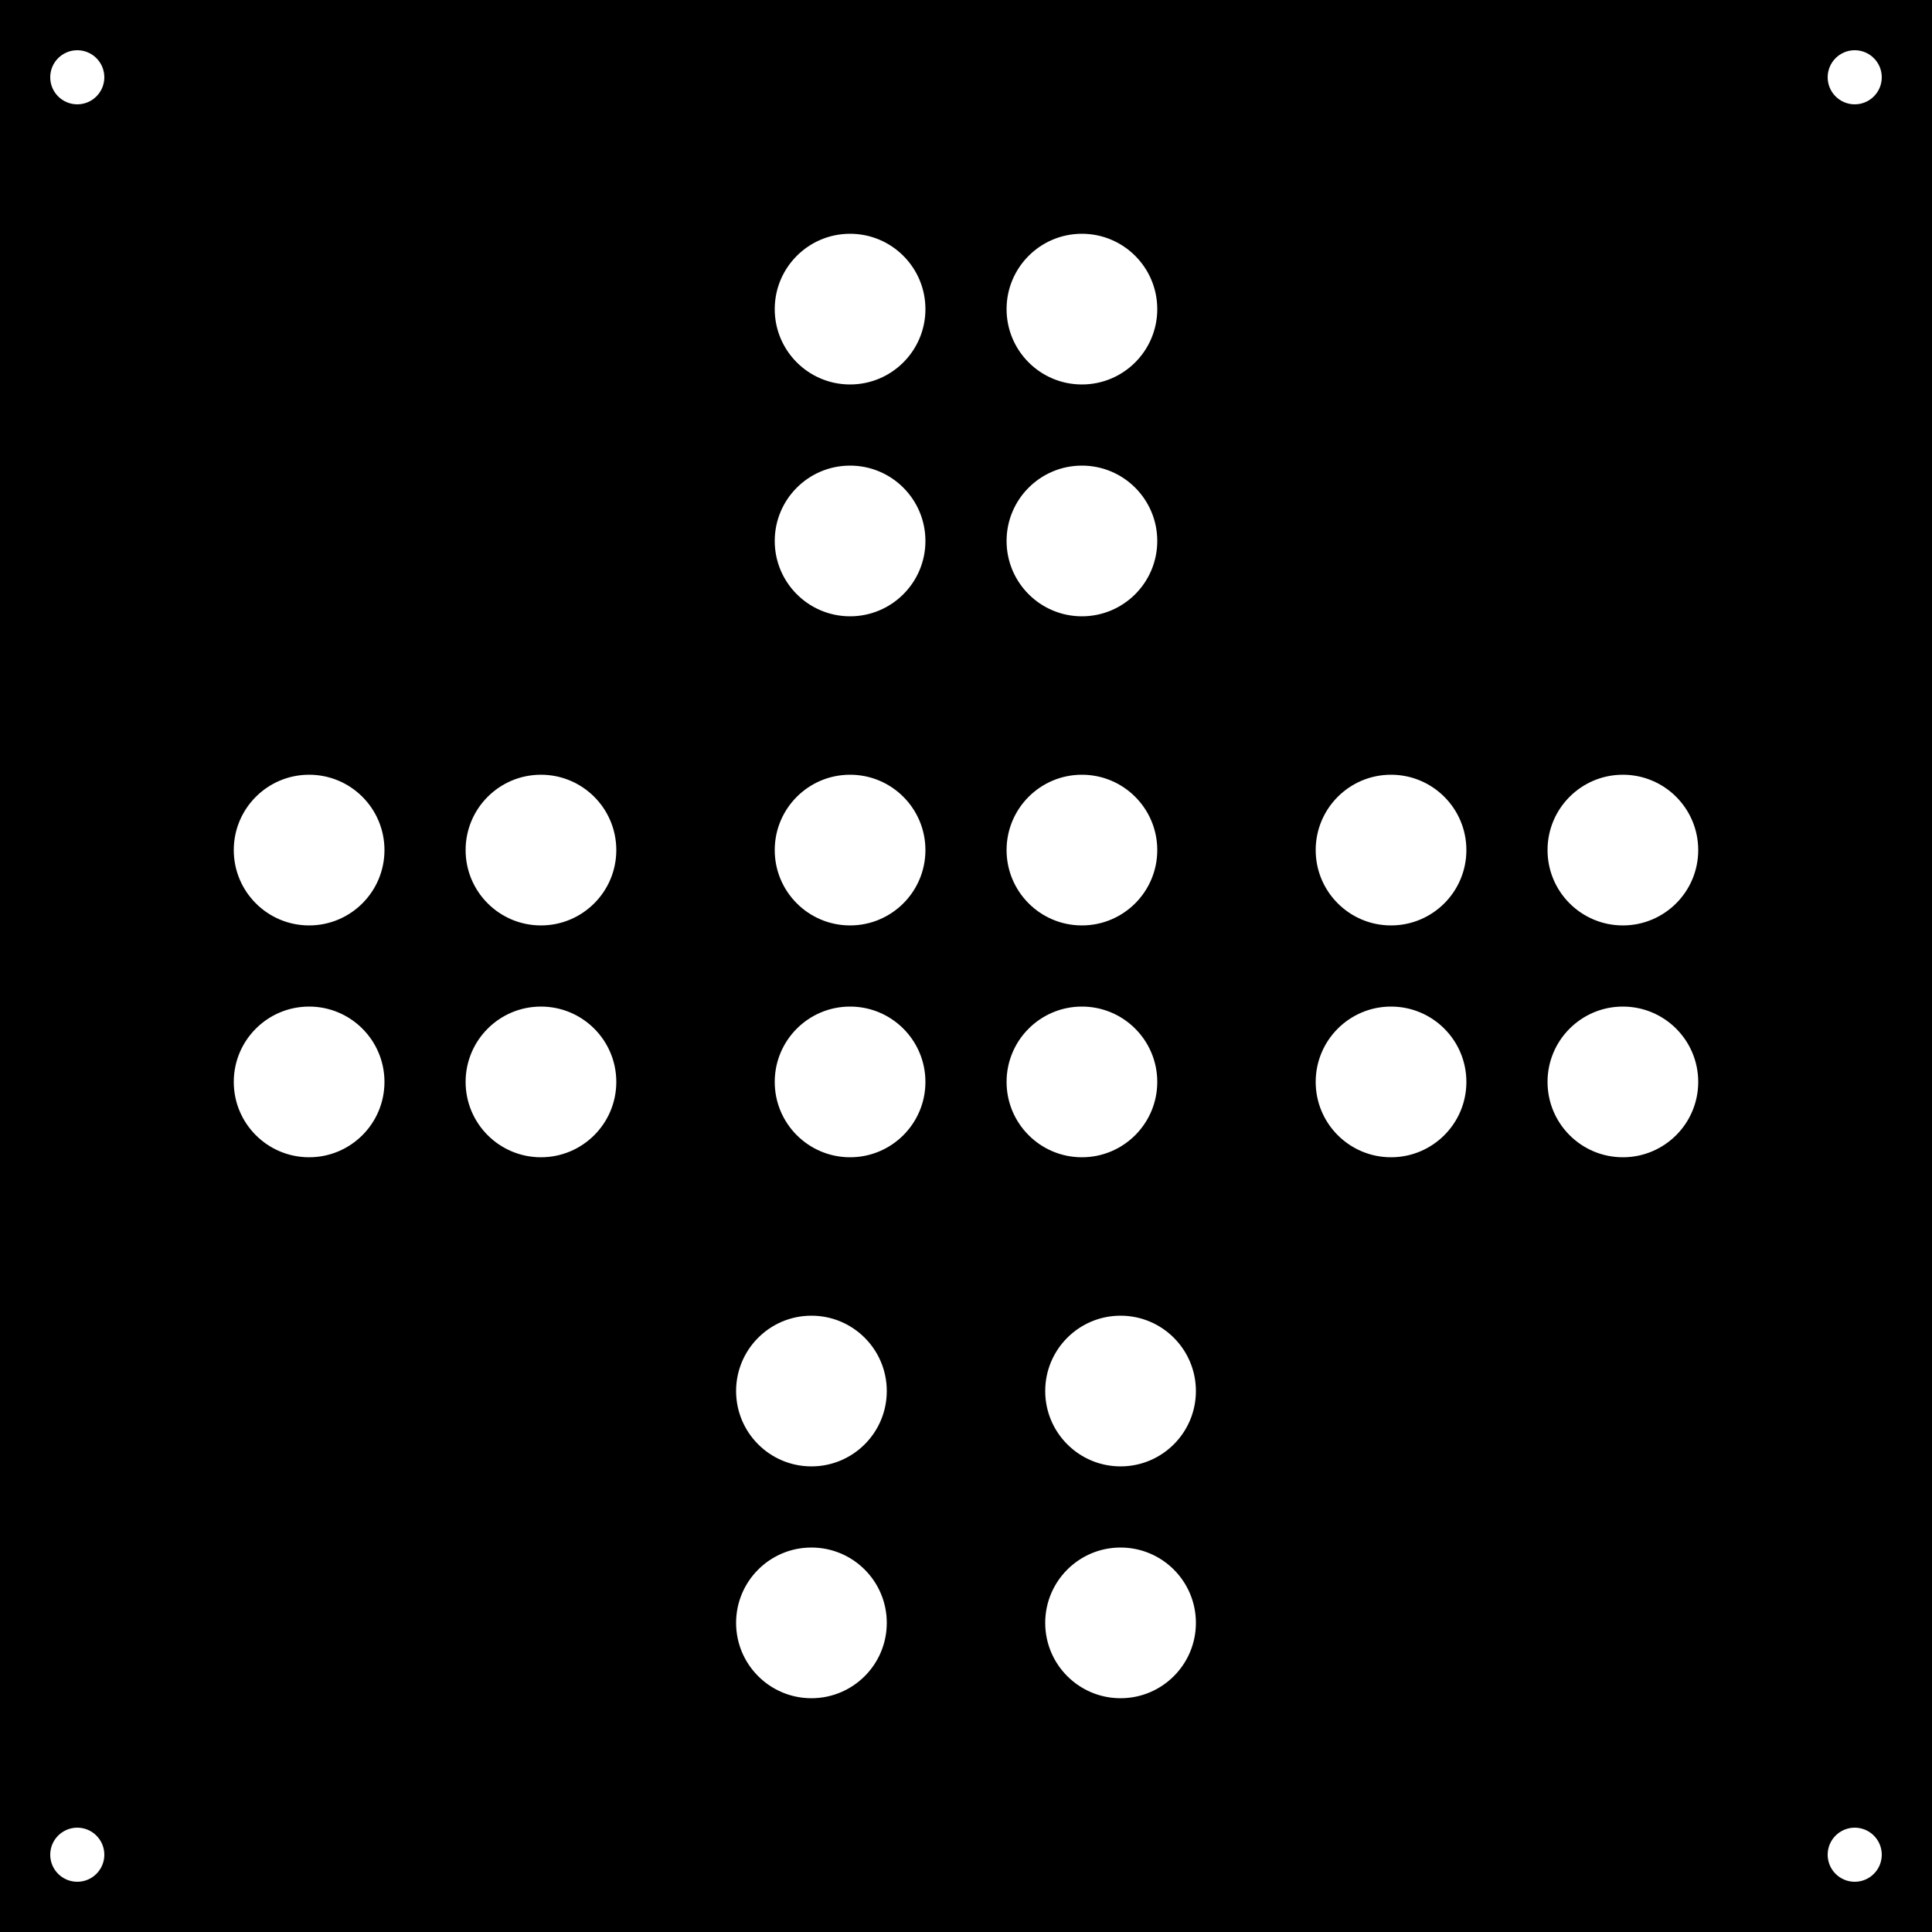
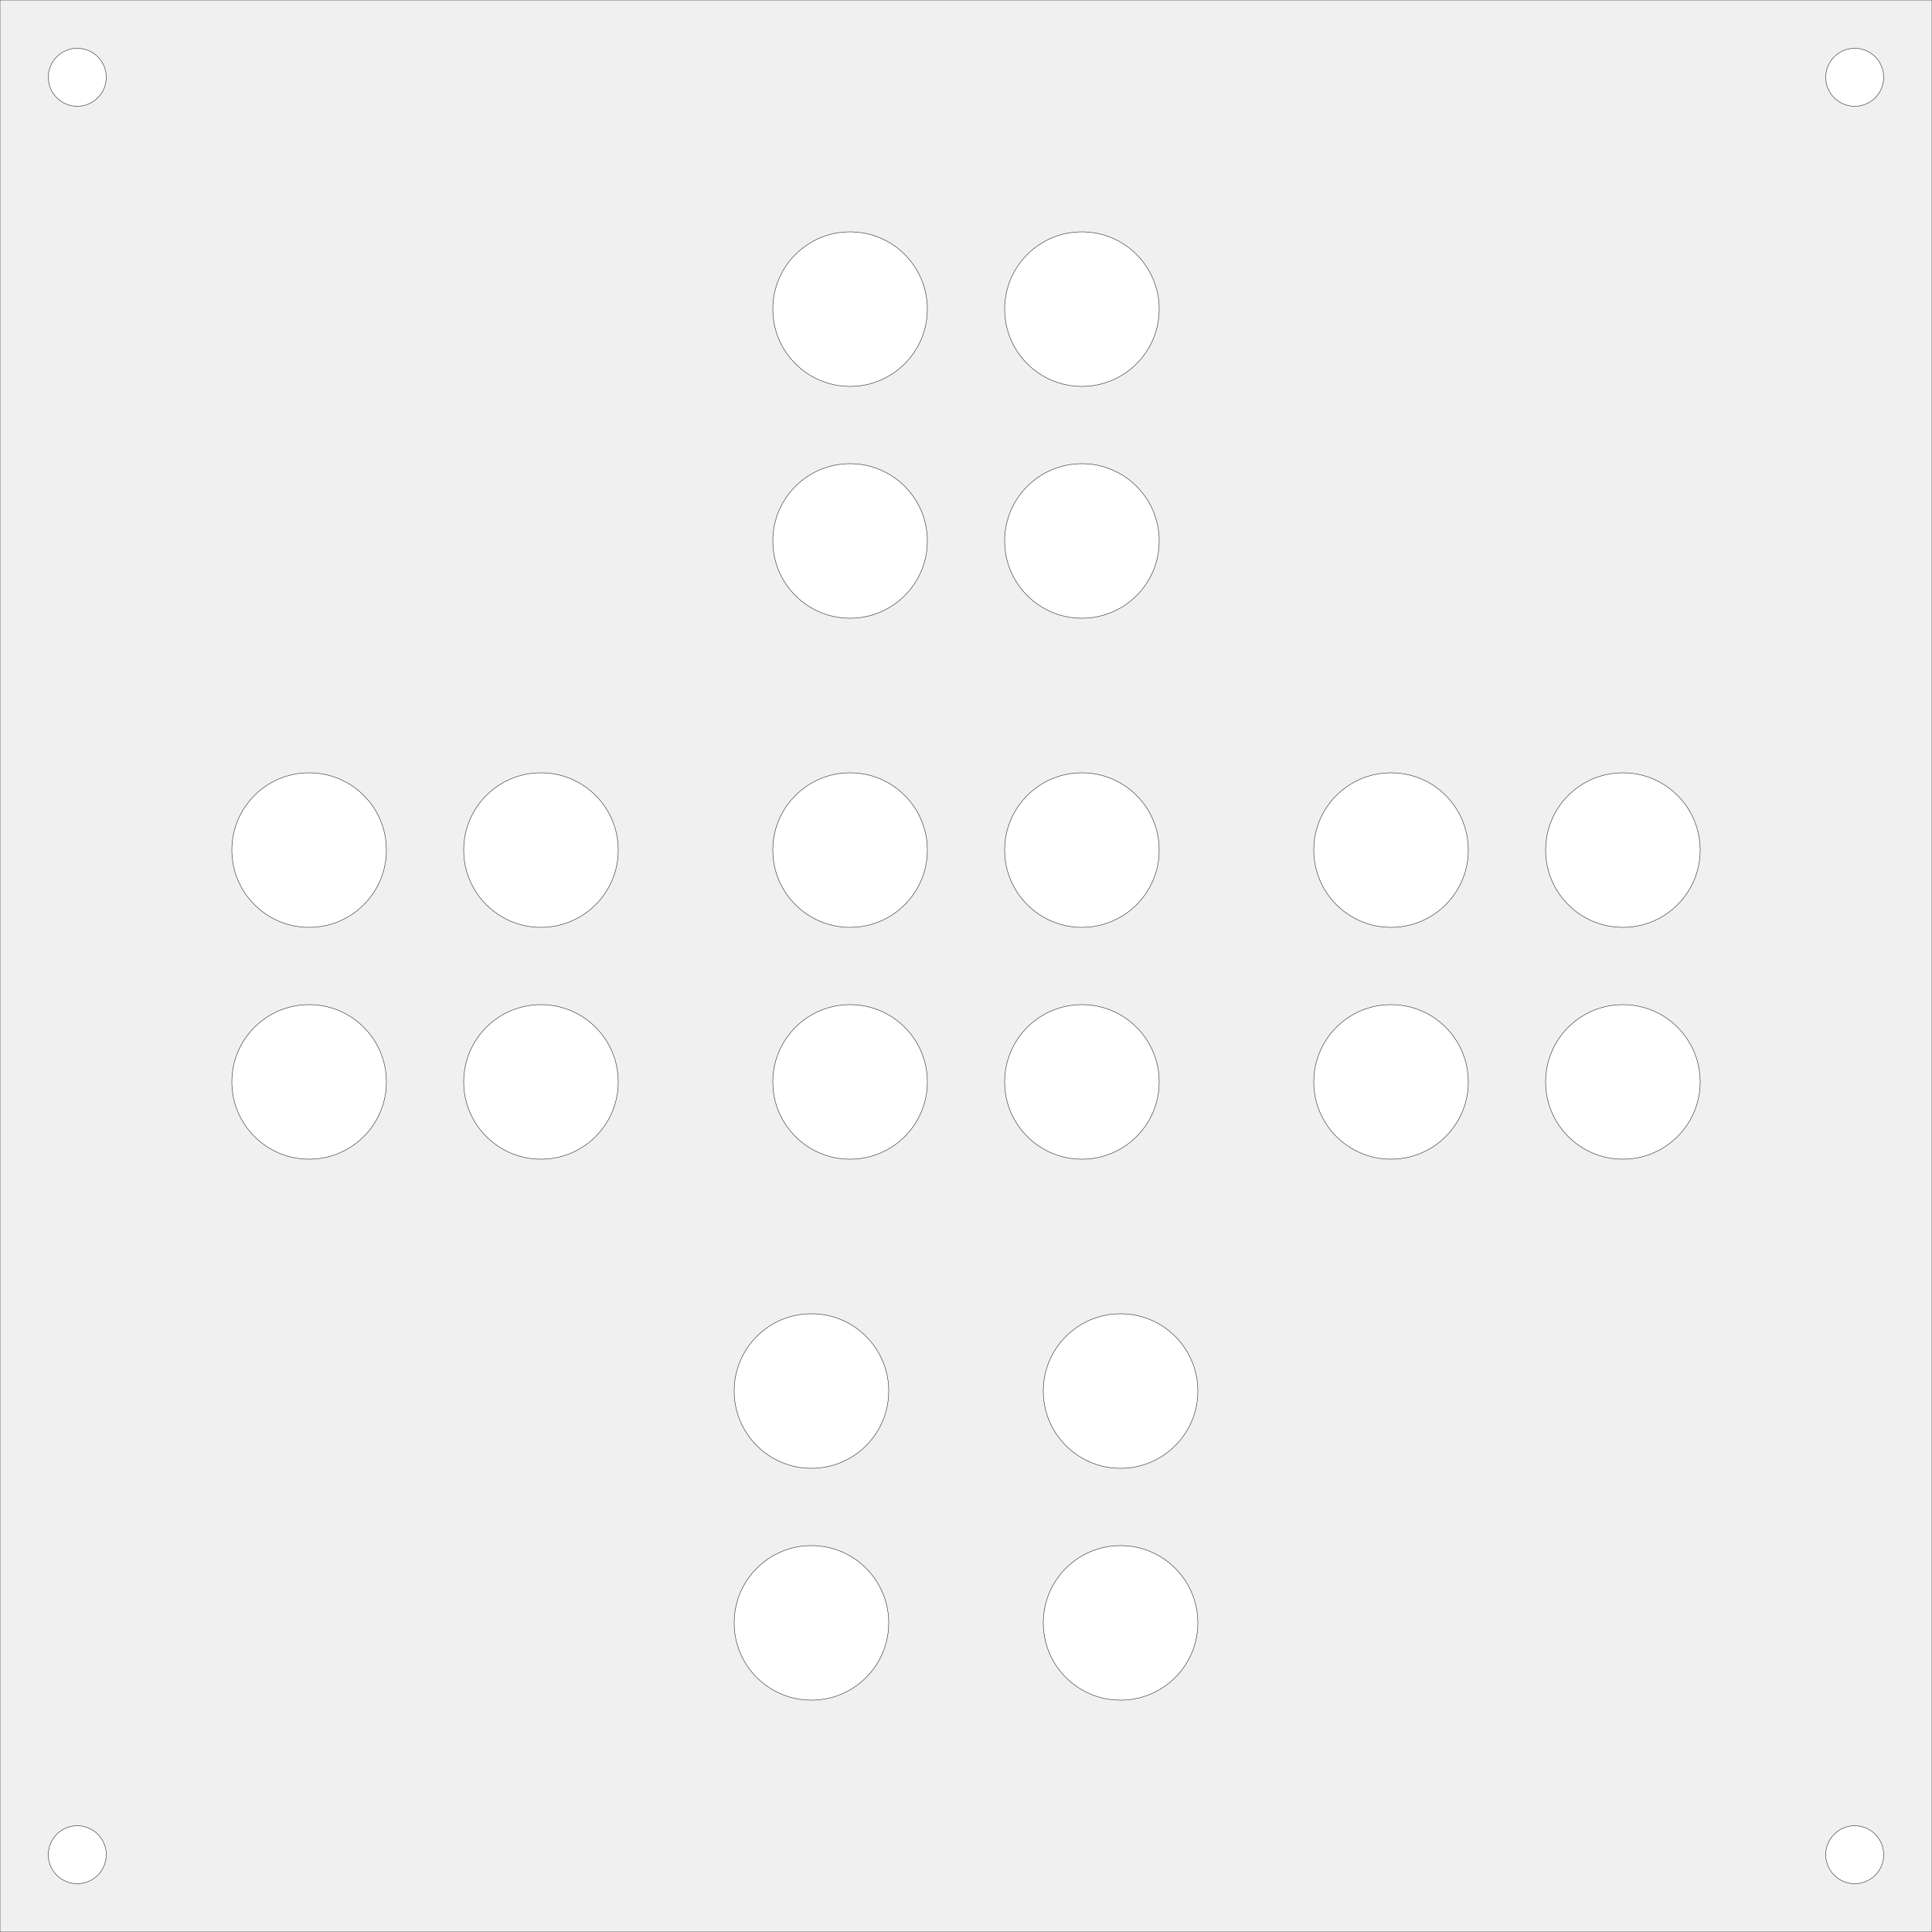
<svg xmlns="http://www.w3.org/2000/svg" width="354.331" height="354.331" id="svg2" version="1.1">
  <defs id="defs4" />
  <g id="layer1" transform="translate(0,-698.0315)">
-     <rect style="fill:#000000;fill-opacity:1;fill-rule:nonzero;stroke:#000000;stroke-width:0.709;stroke-linecap:square;stroke-linejoin:round;stroke-miterlimit:4;stroke-opacity:1;stroke-dasharray:none" id="rect3858" width="354.331" height="354.331" x="0" y="-2.0184854e-05" transform="translate(0,698.0315)" />
-     <path style="fill:#ffffff;fill-opacity:1;fill-rule:nonzero;stroke:#000000;stroke-width:0.709;stroke-linecap:square;stroke-linejoin:round;stroke-miterlimit:4;stroke-opacity:1;stroke-dasharray:none" id="path3006" d="m 28.346,14.173 a 14.173,14.173 0 1 1 -28.346,0 14.173,14.173 0 1 1 28.346,0 z" transform="translate(141.7323,882.2835)" />
-     <path transform="translate(184.252,882.2835)" d="m 28.346,14.173 a 14.173,14.173 0 1 1 -28.346,0 14.173,14.173 0 1 1 28.346,0 z" id="path3776" style="fill:#ffffff;fill-opacity:1;fill-rule:nonzero;stroke:#000000;stroke-width:0.709;stroke-linecap:square;stroke-linejoin:round;stroke-miterlimit:4;stroke-opacity:1;stroke-dasharray:none" />
-     <path transform="translate(141.7323,839.7638)" d="m 28.346,14.173 a 14.173,14.173 0 1 1 -28.346,0 14.173,14.173 0 1 1 28.346,0 z" id="path3778" style="fill:#ffffff;fill-opacity:1;fill-rule:nonzero;stroke:#000000;stroke-width:0.709;stroke-linecap:square;stroke-linejoin:round;stroke-miterlimit:4;stroke-opacity:1;stroke-dasharray:none" />
-     <path style="fill:#ffffff;fill-opacity:1;fill-rule:nonzero;stroke:#000000;stroke-width:0.709;stroke-linecap:square;stroke-linejoin:round;stroke-miterlimit:4;stroke-opacity:1;stroke-dasharray:none" id="path3780" d="m 28.346,14.173 a 14.173,14.173 0 1 1 -28.346,0 14.173,14.173 0 1 1 28.346,0 z" transform="translate(184.252,839.7638)" />
-     <path transform="translate(42.51969,882.2835)" d="m 28.346,14.173 a 14.173,14.173 0 1 1 -28.346,0 14.173,14.173 0 1 1 28.346,0 z" id="path3782" style="fill:#ffffff;fill-opacity:1;fill-rule:nonzero;stroke:#000000;stroke-width:0.709;stroke-linecap:square;stroke-linejoin:round;stroke-miterlimit:4;stroke-opacity:1;stroke-dasharray:none" />
-     <path style="fill:#ffffff;fill-opacity:1;fill-rule:nonzero;stroke:#000000;stroke-width:0.709;stroke-linecap:square;stroke-linejoin:round;stroke-miterlimit:4;stroke-opacity:1;stroke-dasharray:none" id="path3784" d="m 28.346,14.173 a 14.173,14.173 0 1 1 -28.346,0 14.173,14.173 0 1 1 28.346,0 z" transform="translate(85.03937,882.2835)" />
-     <path style="fill:#ffffff;fill-opacity:1;fill-rule:nonzero;stroke:#000000;stroke-width:0.709;stroke-linecap:square;stroke-linejoin:round;stroke-miterlimit:4;stroke-opacity:1;stroke-dasharray:none" id="path3786" d="m 28.346,14.173 a 14.173,14.173 0 1 1 -28.346,0 14.173,14.173 0 1 1 28.346,0 z" transform="translate(42.51969,839.7638)" />
-     <path transform="translate(85.03937,839.7638)" d="m 28.346,14.173 a 14.173,14.173 0 1 1 -28.346,0 14.173,14.173 0 1 1 28.346,0 z" id="path3788" style="fill:#ffffff;fill-opacity:1;fill-rule:nonzero;stroke:#000000;stroke-width:0.709;stroke-linecap:square;stroke-linejoin:round;stroke-miterlimit:4;stroke-opacity:1;stroke-dasharray:none" />
-     <path style="fill:#ffffff;fill-opacity:1;fill-rule:nonzero;stroke:#000000;stroke-width:0.709;stroke-linecap:square;stroke-linejoin:round;stroke-miterlimit:4;stroke-opacity:1;stroke-dasharray:none" id="path3818" d="m 10.63,5.315 a 5.315,5.315 0 1 1 -10.63,0 5.315,5.315 0 1 1 10.63,0 z" transform="translate(8.858268,706.8898)" />
-     <path transform="translate(334.8425,706.8898)" d="m 10.63,5.315 a 5.315,5.315 0 1 1 -10.63,0 5.315,5.315 0 1 1 10.63,0 z" id="path3820" style="fill:#ffffff;fill-opacity:1;fill-rule:nonzero;stroke:#000000;stroke-width:0.709;stroke-linecap:square;stroke-linejoin:round;stroke-miterlimit:4;stroke-opacity:1;stroke-dasharray:none" />
-     <path transform="translate(8.858268,1032.874)" d="m 10.63,5.315 a 5.315,5.315 0 1 1 -10.63,0 5.315,5.315 0 1 1 10.63,0 z" id="path3822" style="fill:#ffffff;fill-opacity:1;fill-rule:nonzero;stroke:#000000;stroke-width:0.709;stroke-linecap:square;stroke-linejoin:round;stroke-miterlimit:4;stroke-opacity:1;stroke-dasharray:none" />
-     <path style="fill:#ffffff;fill-opacity:1;fill-rule:nonzero;stroke:#000000;stroke-width:0.709;stroke-linecap:square;stroke-linejoin:round;stroke-miterlimit:4;stroke-opacity:1;stroke-dasharray:none" id="path3824" d="m 10.63,5.315 a 5.315,5.315 0 1 1 -10.63,0 5.315,5.315 0 1 1 10.63,0 z" transform="translate(334.8425,1032.874)" />
-     <path transform="translate(240.9449,882.2835)" d="m 28.346,14.173 a 14.173,14.173 0 1 1 -28.346,0 14.173,14.173 0 1 1 28.346,0 z" id="path3834" style="fill:#ffffff;fill-opacity:1;fill-rule:nonzero;stroke:#000000;stroke-width:0.709;stroke-linecap:square;stroke-linejoin:round;stroke-miterlimit:4;stroke-opacity:1;stroke-dasharray:none" />
-     <path style="fill:#ffffff;fill-opacity:1;fill-rule:nonzero;stroke:#000000;stroke-width:0.709;stroke-linecap:square;stroke-linejoin:round;stroke-miterlimit:4;stroke-opacity:1;stroke-dasharray:none" id="path3836" d="m 28.346,14.173 a 14.173,14.173 0 1 1 -28.346,0 14.173,14.173 0 1 1 28.346,0 z" transform="translate(283.4646,882.2835)" />
-     <path style="fill:#ffffff;fill-opacity:1;fill-rule:nonzero;stroke:#000000;stroke-width:0.709;stroke-linecap:square;stroke-linejoin:round;stroke-miterlimit:4;stroke-opacity:1;stroke-dasharray:none" id="path3838" d="m 28.346,14.173 a 14.173,14.173 0 1 1 -28.346,0 14.173,14.173 0 1 1 28.346,0 z" transform="translate(240.9449,839.7638)" />
-     <path transform="translate(283.4646,839.7638)" d="m 28.346,14.173 a 14.173,14.173 0 1 1 -28.346,0 14.173,14.173 0 1 1 28.346,0 z" id="path3840" style="fill:#ffffff;fill-opacity:1;fill-rule:nonzero;stroke:#000000;stroke-width:0.709;stroke-linecap:square;stroke-linejoin:round;stroke-miterlimit:4;stroke-opacity:1;stroke-dasharray:none" />
-     <path transform="translate(141.7323,783.0709)" d="m 28.346,14.173 a 14.173,14.173 0 1 1 -28.346,0 14.173,14.173 0 1 1 28.346,0 z" id="path3842" style="fill:#ffffff;fill-opacity:1;fill-rule:nonzero;stroke:#000000;stroke-width:0.709;stroke-linecap:square;stroke-linejoin:round;stroke-miterlimit:4;stroke-opacity:1;stroke-dasharray:none" />
-     <path style="fill:#ffffff;fill-opacity:1;fill-rule:nonzero;stroke:#000000;stroke-width:0.709;stroke-linecap:square;stroke-linejoin:round;stroke-miterlimit:4;stroke-opacity:1;stroke-dasharray:none" id="path3844" d="m 28.346,14.173 a 14.173,14.173 0 1 1 -28.346,0 14.173,14.173 0 1 1 28.346,0 z" transform="translate(184.252,783.0709)" />
-     <path style="fill:#ffffff;fill-opacity:1;fill-rule:nonzero;stroke:#000000;stroke-width:0.709;stroke-linecap:square;stroke-linejoin:round;stroke-miterlimit:4;stroke-opacity:1;stroke-dasharray:none" id="path3846" d="m 28.346,14.173 a 14.173,14.173 0 1 1 -28.346,0 14.173,14.173 0 1 1 28.346,0 z" transform="translate(141.7323,740.5512)" />
-     <path transform="translate(184.252,740.5512)" d="m 28.346,14.173 a 14.173,14.173 0 1 1 -28.346,0 14.173,14.173 0 1 1 28.346,0 z" id="path3848" style="fill:#ffffff;fill-opacity:1;fill-rule:nonzero;stroke:#000000;stroke-width:0.709;stroke-linecap:square;stroke-linejoin:round;stroke-miterlimit:4;stroke-opacity:1;stroke-dasharray:none" />
-     <path transform="translate(134.6457,981.4961)" d="m 28.346,14.173 a 14.173,14.173 0 1 1 -28.346,0 14.173,14.173 0 1 1 28.346,0 z" id="path3850" style="fill:#ffffff;fill-opacity:1;fill-rule:nonzero;stroke:#000000;stroke-width:0.709;stroke-linecap:square;stroke-linejoin:round;stroke-miterlimit:4;stroke-opacity:1;stroke-dasharray:none" />
-     <path style="fill:#ffffff;fill-opacity:1;fill-rule:nonzero;stroke:#000000;stroke-width:0.709;stroke-linecap:square;stroke-linejoin:round;stroke-miterlimit:4;stroke-opacity:1;stroke-dasharray:none" id="path3852" d="m 28.346,14.173 a 14.173,14.173 0 1 1 -28.346,0 14.173,14.173 0 1 1 28.346,0 z" transform="translate(191.3386,981.4961)" />
-     <path style="fill:#ffffff;fill-opacity:1;fill-rule:nonzero;stroke:#000000;stroke-width:0.709;stroke-linecap:square;stroke-linejoin:round;stroke-miterlimit:4;stroke-opacity:1;stroke-dasharray:none" id="path3854" d="m 28.346,14.173 a 14.173,14.173 0 1 1 -28.346,0 14.173,14.173 0 1 1 28.346,0 z" transform="translate(134.6457,938.9764)" />
-     <path transform="translate(191.3386,938.9764)" d="m 28.346,14.173 a 14.173,14.173 0 1 1 -28.346,0 14.173,14.173 0 1 1 28.346,0 z" id="path3856" style="fill:#ffffff;fill-opacity:1;fill-rule:nonzero;stroke:#000000;stroke-width:0.709;stroke-linecap:square;stroke-linejoin:round;stroke-miterlimit:4;stroke-opacity:1;stroke-dasharray:none" />
+     <rect style="fill:none;fill-opacity:1;fill-rule:nonzero;stroke:#000000;stroke-width:0.071;stroke-linecap:square;stroke-linejoin:round;stroke-miterlimit:4;stroke-opacity:1;stroke-dasharray:none" id="rect3858" width="354.331" height="354.331" x="0" y="-2.0184854e-05" transform="translate(0,698.0315)" />
+     <path style="fill:#ffffff;fill-opacity:1;fill-rule:nonzero;stroke:#000000;stroke-width:0.071;stroke-linecap:square;stroke-linejoin:round;stroke-miterlimit:4;stroke-opacity:1;stroke-dasharray:none" id="path3006" d="m 28.346,14.173 c 0,7.828 -6.346,14.173 -14.173,14.173 C 6.346,28.346 0,22.001 0,14.173 0,6.346 6.346,-2.0027161e-5 14.173,-2.0027161e-5 c 7.828,0 14.173,6.346 14.173,14.173 z" transform="translate(141.7323,882.2835)" />
+     <path transform="translate(184.252,882.2835)" d="m 28.346,14.173 c 0,7.828 -6.346,14.173 -14.173,14.173 C 6.346,28.346 0,22.001 0,14.173 0,6.346 6.346,-2.0027161e-5 14.173,-2.0027161e-5 c 7.828,0 14.173,6.346 14.173,14.173 z" id="path3776" style="fill:#ffffff;fill-opacity:1;fill-rule:nonzero;stroke:#000000;stroke-width:0.071;stroke-linecap:square;stroke-linejoin:round;stroke-miterlimit:4;stroke-opacity:1;stroke-dasharray:none" />
+     <path transform="translate(141.7323,839.7638)" d="m 28.346,14.173 c 0,7.828 -6.346,14.173 -14.173,14.173 C 6.346,28.346 0,22.001 0,14.173 0,6.346 6.346,-2.0027161e-5 14.173,-2.0027161e-5 c 7.828,0 14.173,6.346 14.173,14.173 z" id="path3778" style="fill:#ffffff;fill-opacity:1;fill-rule:nonzero;stroke:#000000;stroke-width:0.071;stroke-linecap:square;stroke-linejoin:round;stroke-miterlimit:4;stroke-opacity:1;stroke-dasharray:none" />
+     <path style="fill:#ffffff;fill-opacity:1;fill-rule:nonzero;stroke:#000000;stroke-width:0.071;stroke-linecap:square;stroke-linejoin:round;stroke-miterlimit:4;stroke-opacity:1;stroke-dasharray:none" id="path3780" d="m 28.346,14.173 c 0,7.828 -6.346,14.173 -14.173,14.173 C 6.346,28.346 0,22.001 0,14.173 0,6.346 6.346,-2.0027161e-5 14.173,-2.0027161e-5 c 7.828,0 14.173,6.346 14.173,14.173 z" transform="translate(184.252,839.7638)" />
+     <path transform="translate(42.51969,882.2835)" d="m 28.346,14.173 c 0,7.828 -6.346,14.173 -14.173,14.173 C 6.346,28.346 0,22.001 0,14.173 0,6.346 6.346,-2.0027161e-5 14.173,-2.0027161e-5 c 7.828,0 14.173,6.346 14.173,14.173 z" id="path3782" style="fill:#ffffff;fill-opacity:1;fill-rule:nonzero;stroke:#000000;stroke-width:0.071;stroke-linecap:square;stroke-linejoin:round;stroke-miterlimit:4;stroke-opacity:1;stroke-dasharray:none" />
+     <path style="fill:#ffffff;fill-opacity:1;fill-rule:nonzero;stroke:#000000;stroke-width:0.071;stroke-linecap:square;stroke-linejoin:round;stroke-miterlimit:4;stroke-opacity:1;stroke-dasharray:none" id="path3784" d="m 28.346,14.173 c 0,7.828 -6.346,14.173 -14.173,14.173 C 6.346,28.346 0,22.001 0,14.173 0,6.346 6.346,-2.0027161e-5 14.173,-2.0027161e-5 c 7.828,0 14.173,6.346 14.173,14.173 z" transform="translate(85.03937,882.2835)" />
+     <path style="fill:#ffffff;fill-opacity:1;fill-rule:nonzero;stroke:#000000;stroke-width:0.071;stroke-linecap:square;stroke-linejoin:round;stroke-miterlimit:4;stroke-opacity:1;stroke-dasharray:none" id="path3786" d="m 28.346,14.173 c 0,7.828 -6.346,14.173 -14.173,14.173 C 6.346,28.346 0,22.001 0,14.173 0,6.346 6.346,-2.0027161e-5 14.173,-2.0027161e-5 c 7.828,0 14.173,6.346 14.173,14.173 z" transform="translate(42.51969,839.7638)" />
+     <path transform="translate(85.03937,839.7638)" d="m 28.346,14.173 c 0,7.828 -6.346,14.173 -14.173,14.173 C 6.346,28.346 0,22.001 0,14.173 0,6.346 6.346,-2.0027161e-5 14.173,-2.0027161e-5 c 7.828,0 14.173,6.346 14.173,14.173 z" id="path3788" style="fill:#ffffff;fill-opacity:1;fill-rule:nonzero;stroke:#000000;stroke-width:0.071;stroke-linecap:square;stroke-linejoin:round;stroke-miterlimit:4;stroke-opacity:1;stroke-dasharray:none" />
+     <path style="fill:#ffffff;fill-opacity:1;fill-rule:nonzero;stroke:#000000;stroke-width:0.071;stroke-linecap:square;stroke-linejoin:round;stroke-miterlimit:4;stroke-opacity:1;stroke-dasharray:none" id="path3818" d="m 10.63,5.315 c 0,2.935 -2.38,5.315 -5.315,5.315 C 2.38,10.63 0,8.25 0,5.315 0,2.38 2.38,-2.0027161e-5 5.315,-2.0027161e-5 c 2.935,0 5.315,2.38 5.315,5.315 z" transform="translate(8.858268,706.8898)" />
+     <path transform="translate(334.8425,706.8898)" d="m 10.63,5.315 c 0,2.935 -2.38,5.315 -5.315,5.315 C 2.38,10.63 0,8.25 0,5.315 0,2.38 2.38,-2.0027161e-5 5.315,-2.0027161e-5 c 2.935,0 5.315,2.38 5.315,5.315 z" id="path3820" style="fill:#ffffff;fill-opacity:1;fill-rule:nonzero;stroke:#000000;stroke-width:0.071;stroke-linecap:square;stroke-linejoin:round;stroke-miterlimit:4;stroke-opacity:1;stroke-dasharray:none" />
+     <path transform="translate(8.858268,1032.874)" d="m 10.63,5.315 c 0,2.935 -2.38,5.315 -5.315,5.315 C 2.38,10.63 0,8.25 0,5.315 0,2.38 2.38,-2.0027161e-5 5.315,-2.0027161e-5 c 2.935,0 5.315,2.38 5.315,5.315 z" id="path3822" style="fill:#ffffff;fill-opacity:1;fill-rule:nonzero;stroke:#000000;stroke-width:0.071;stroke-linecap:square;stroke-linejoin:round;stroke-miterlimit:4;stroke-opacity:1;stroke-dasharray:none" />
+     <path style="fill:#ffffff;fill-opacity:1;fill-rule:nonzero;stroke:#000000;stroke-width:0.071;stroke-linecap:square;stroke-linejoin:round;stroke-miterlimit:4;stroke-opacity:1;stroke-dasharray:none" id="path3824" d="m 10.63,5.315 c 0,2.935 -2.38,5.315 -5.315,5.315 C 2.38,10.63 0,8.25 0,5.315 0,2.38 2.38,-2.0027161e-5 5.315,-2.0027161e-5 c 2.935,0 5.315,2.38 5.315,5.315 z" transform="translate(334.8425,1032.874)" />
+     <path transform="translate(240.9449,882.2835)" d="m 28.346,14.173 c 0,7.828 -6.346,14.173 -14.173,14.173 C 6.346,28.346 0,22.001 0,14.173 0,6.346 6.346,-2.0027161e-5 14.173,-2.0027161e-5 c 7.828,0 14.173,6.346 14.173,14.173 z" id="path3834" style="fill:#ffffff;fill-opacity:1;fill-rule:nonzero;stroke:#000000;stroke-width:0.071;stroke-linecap:square;stroke-linejoin:round;stroke-miterlimit:4;stroke-opacity:1;stroke-dasharray:none" />
+     <path style="fill:#ffffff;fill-opacity:1;fill-rule:nonzero;stroke:#000000;stroke-width:0.071;stroke-linecap:square;stroke-linejoin:round;stroke-miterlimit:4;stroke-opacity:1;stroke-dasharray:none" id="path3836" d="m 28.346,14.173 c 0,7.828 -6.346,14.173 -14.173,14.173 C 6.346,28.346 0,22.001 0,14.173 0,6.346 6.346,-2.0027161e-5 14.173,-2.0027161e-5 c 7.828,0 14.173,6.346 14.173,14.173 z" transform="translate(283.4646,882.2835)" />
+     <path style="fill:#ffffff;fill-opacity:1;fill-rule:nonzero;stroke:#000000;stroke-width:0.071;stroke-linecap:square;stroke-linejoin:round;stroke-miterlimit:4;stroke-opacity:1;stroke-dasharray:none" id="path3838" d="m 28.346,14.173 c 0,7.828 -6.346,14.173 -14.173,14.173 C 6.346,28.346 0,22.001 0,14.173 0,6.346 6.346,-2.0027161e-5 14.173,-2.0027161e-5 c 7.828,0 14.173,6.346 14.173,14.173 z" transform="translate(240.9449,839.7638)" />
+     <path transform="translate(283.4646,839.7638)" d="m 28.346,14.173 c 0,7.828 -6.346,14.173 -14.173,14.173 C 6.346,28.346 0,22.001 0,14.173 0,6.346 6.346,-2.0027161e-5 14.173,-2.0027161e-5 c 7.828,0 14.173,6.346 14.173,14.173 z" id="path3840" style="fill:#ffffff;fill-opacity:1;fill-rule:nonzero;stroke:#000000;stroke-width:0.071;stroke-linecap:square;stroke-linejoin:round;stroke-miterlimit:4;stroke-opacity:1;stroke-dasharray:none" />
+     <path transform="translate(141.7323,783.0709)" d="m 28.346,14.173 c 0,7.828 -6.346,14.173 -14.173,14.173 C 6.346,28.346 0,22.001 0,14.173 0,6.346 6.346,-2.0027161e-5 14.173,-2.0027161e-5 c 7.828,0 14.173,6.346 14.173,14.173 z" id="path3842" style="fill:#ffffff;fill-opacity:1;fill-rule:nonzero;stroke:#000000;stroke-width:0.071;stroke-linecap:square;stroke-linejoin:round;stroke-miterlimit:4;stroke-opacity:1;stroke-dasharray:none" />
+     <path style="fill:#ffffff;fill-opacity:1;fill-rule:nonzero;stroke:#000000;stroke-width:0.071;stroke-linecap:square;stroke-linejoin:round;stroke-miterlimit:4;stroke-opacity:1;stroke-dasharray:none" id="path3844" d="m 28.346,14.173 c 0,7.828 -6.346,14.173 -14.173,14.173 C 6.346,28.346 0,22.001 0,14.173 0,6.346 6.346,-2.0027161e-5 14.173,-2.0027161e-5 c 7.828,0 14.173,6.346 14.173,14.173 z" transform="translate(184.252,783.0709)" />
+     <path style="fill:#ffffff;fill-opacity:1;fill-rule:nonzero;stroke:#000000;stroke-width:0.071;stroke-linecap:square;stroke-linejoin:round;stroke-miterlimit:4;stroke-opacity:1;stroke-dasharray:none" id="path3846" d="m 28.346,14.173 c 0,7.828 -6.346,14.173 -14.173,14.173 C 6.346,28.346 0,22.001 0,14.173 0,6.346 6.346,-2.0027161e-5 14.173,-2.0027161e-5 c 7.828,0 14.173,6.346 14.173,14.173 z" transform="translate(141.7323,740.5512)" />
+     <path transform="translate(184.252,740.5512)" d="m 28.346,14.173 c 0,7.828 -6.346,14.173 -14.173,14.173 C 6.346,28.346 0,22.001 0,14.173 0,6.346 6.346,-2.0027161e-5 14.173,-2.0027161e-5 c 7.828,0 14.173,6.346 14.173,14.173 z" id="path3848" style="fill:#ffffff;fill-opacity:1;fill-rule:nonzero;stroke:#000000;stroke-width:0.071;stroke-linecap:square;stroke-linejoin:round;stroke-miterlimit:4;stroke-opacity:1;stroke-dasharray:none" />
+     <path transform="translate(134.6457,981.4961)" d="m 28.346,14.173 c 0,7.828 -6.346,14.173 -14.173,14.173 C 6.346,28.346 0,22.001 0,14.173 0,6.346 6.346,-2.0027161e-5 14.173,-2.0027161e-5 c 7.828,0 14.173,6.346 14.173,14.173 z" id="path3850" style="fill:#ffffff;fill-opacity:1;fill-rule:nonzero;stroke:#000000;stroke-width:0.071;stroke-linecap:square;stroke-linejoin:round;stroke-miterlimit:4;stroke-opacity:1;stroke-dasharray:none" />
+     <path style="fill:#ffffff;fill-opacity:1;fill-rule:nonzero;stroke:#000000;stroke-width:0.071;stroke-linecap:square;stroke-linejoin:round;stroke-miterlimit:4;stroke-opacity:1;stroke-dasharray:none" id="path3852" d="m 28.346,14.173 c 0,7.828 -6.346,14.173 -14.173,14.173 C 6.346,28.346 0,22.001 0,14.173 0,6.346 6.346,-2.0027161e-5 14.173,-2.0027161e-5 c 7.828,0 14.173,6.346 14.173,14.173 z" transform="translate(191.3386,981.4961)" />
+     <path style="fill:#ffffff;fill-opacity:1;fill-rule:nonzero;stroke:#000000;stroke-width:0.071;stroke-linecap:square;stroke-linejoin:round;stroke-miterlimit:4;stroke-opacity:1;stroke-dasharray:none" id="path3854" d="m 28.346,14.173 c 0,7.828 -6.346,14.173 -14.173,14.173 C 6.346,28.346 0,22.001 0,14.173 0,6.346 6.346,-2.0027161e-5 14.173,-2.0027161e-5 c 7.828,0 14.173,6.346 14.173,14.173 z" transform="translate(134.6457,938.9764)" />
+     <path transform="translate(191.3386,938.9764)" d="m 28.346,14.173 c 0,7.828 -6.346,14.173 -14.173,14.173 C 6.346,28.346 0,22.001 0,14.173 0,6.346 6.346,-2.0027161e-5 14.173,-2.0027161e-5 c 7.828,0 14.173,6.346 14.173,14.173 z" id="path3856" style="fill:#ffffff;fill-opacity:1;fill-rule:nonzero;stroke:#000000;stroke-width:0.071;stroke-linecap:square;stroke-linejoin:round;stroke-miterlimit:4;stroke-opacity:1;stroke-dasharray:none" />
  </g>
</svg>
